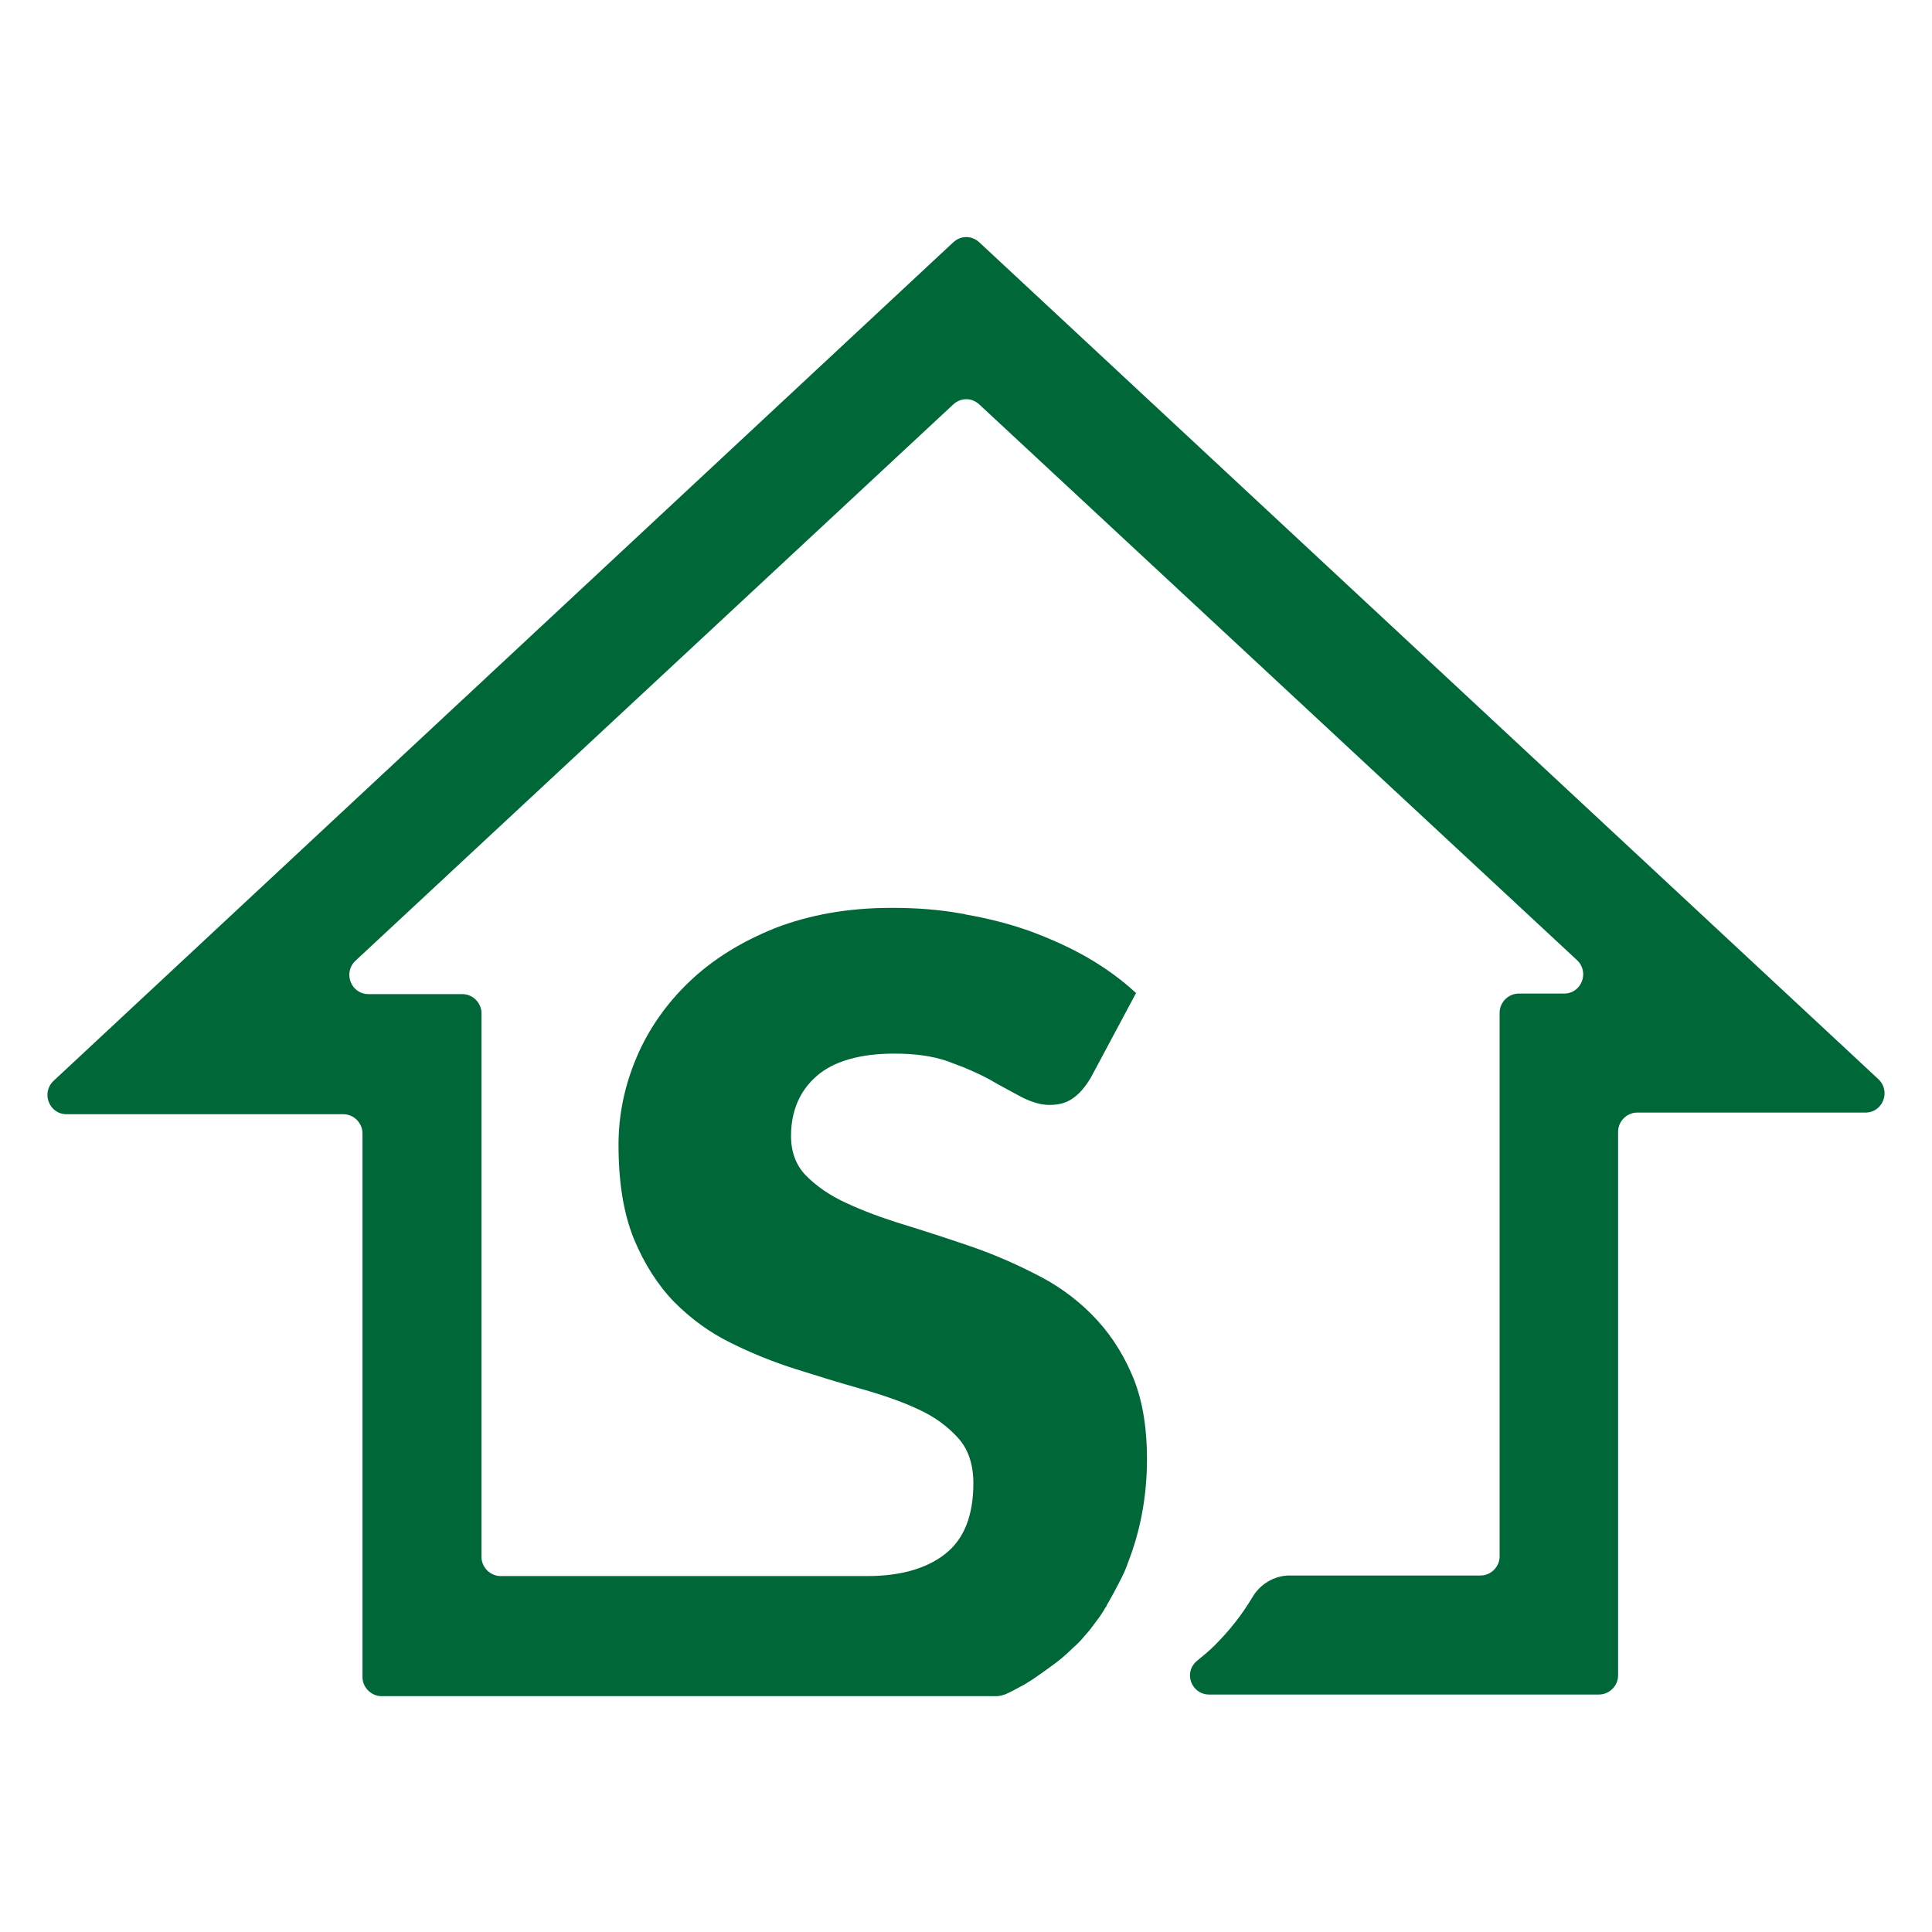
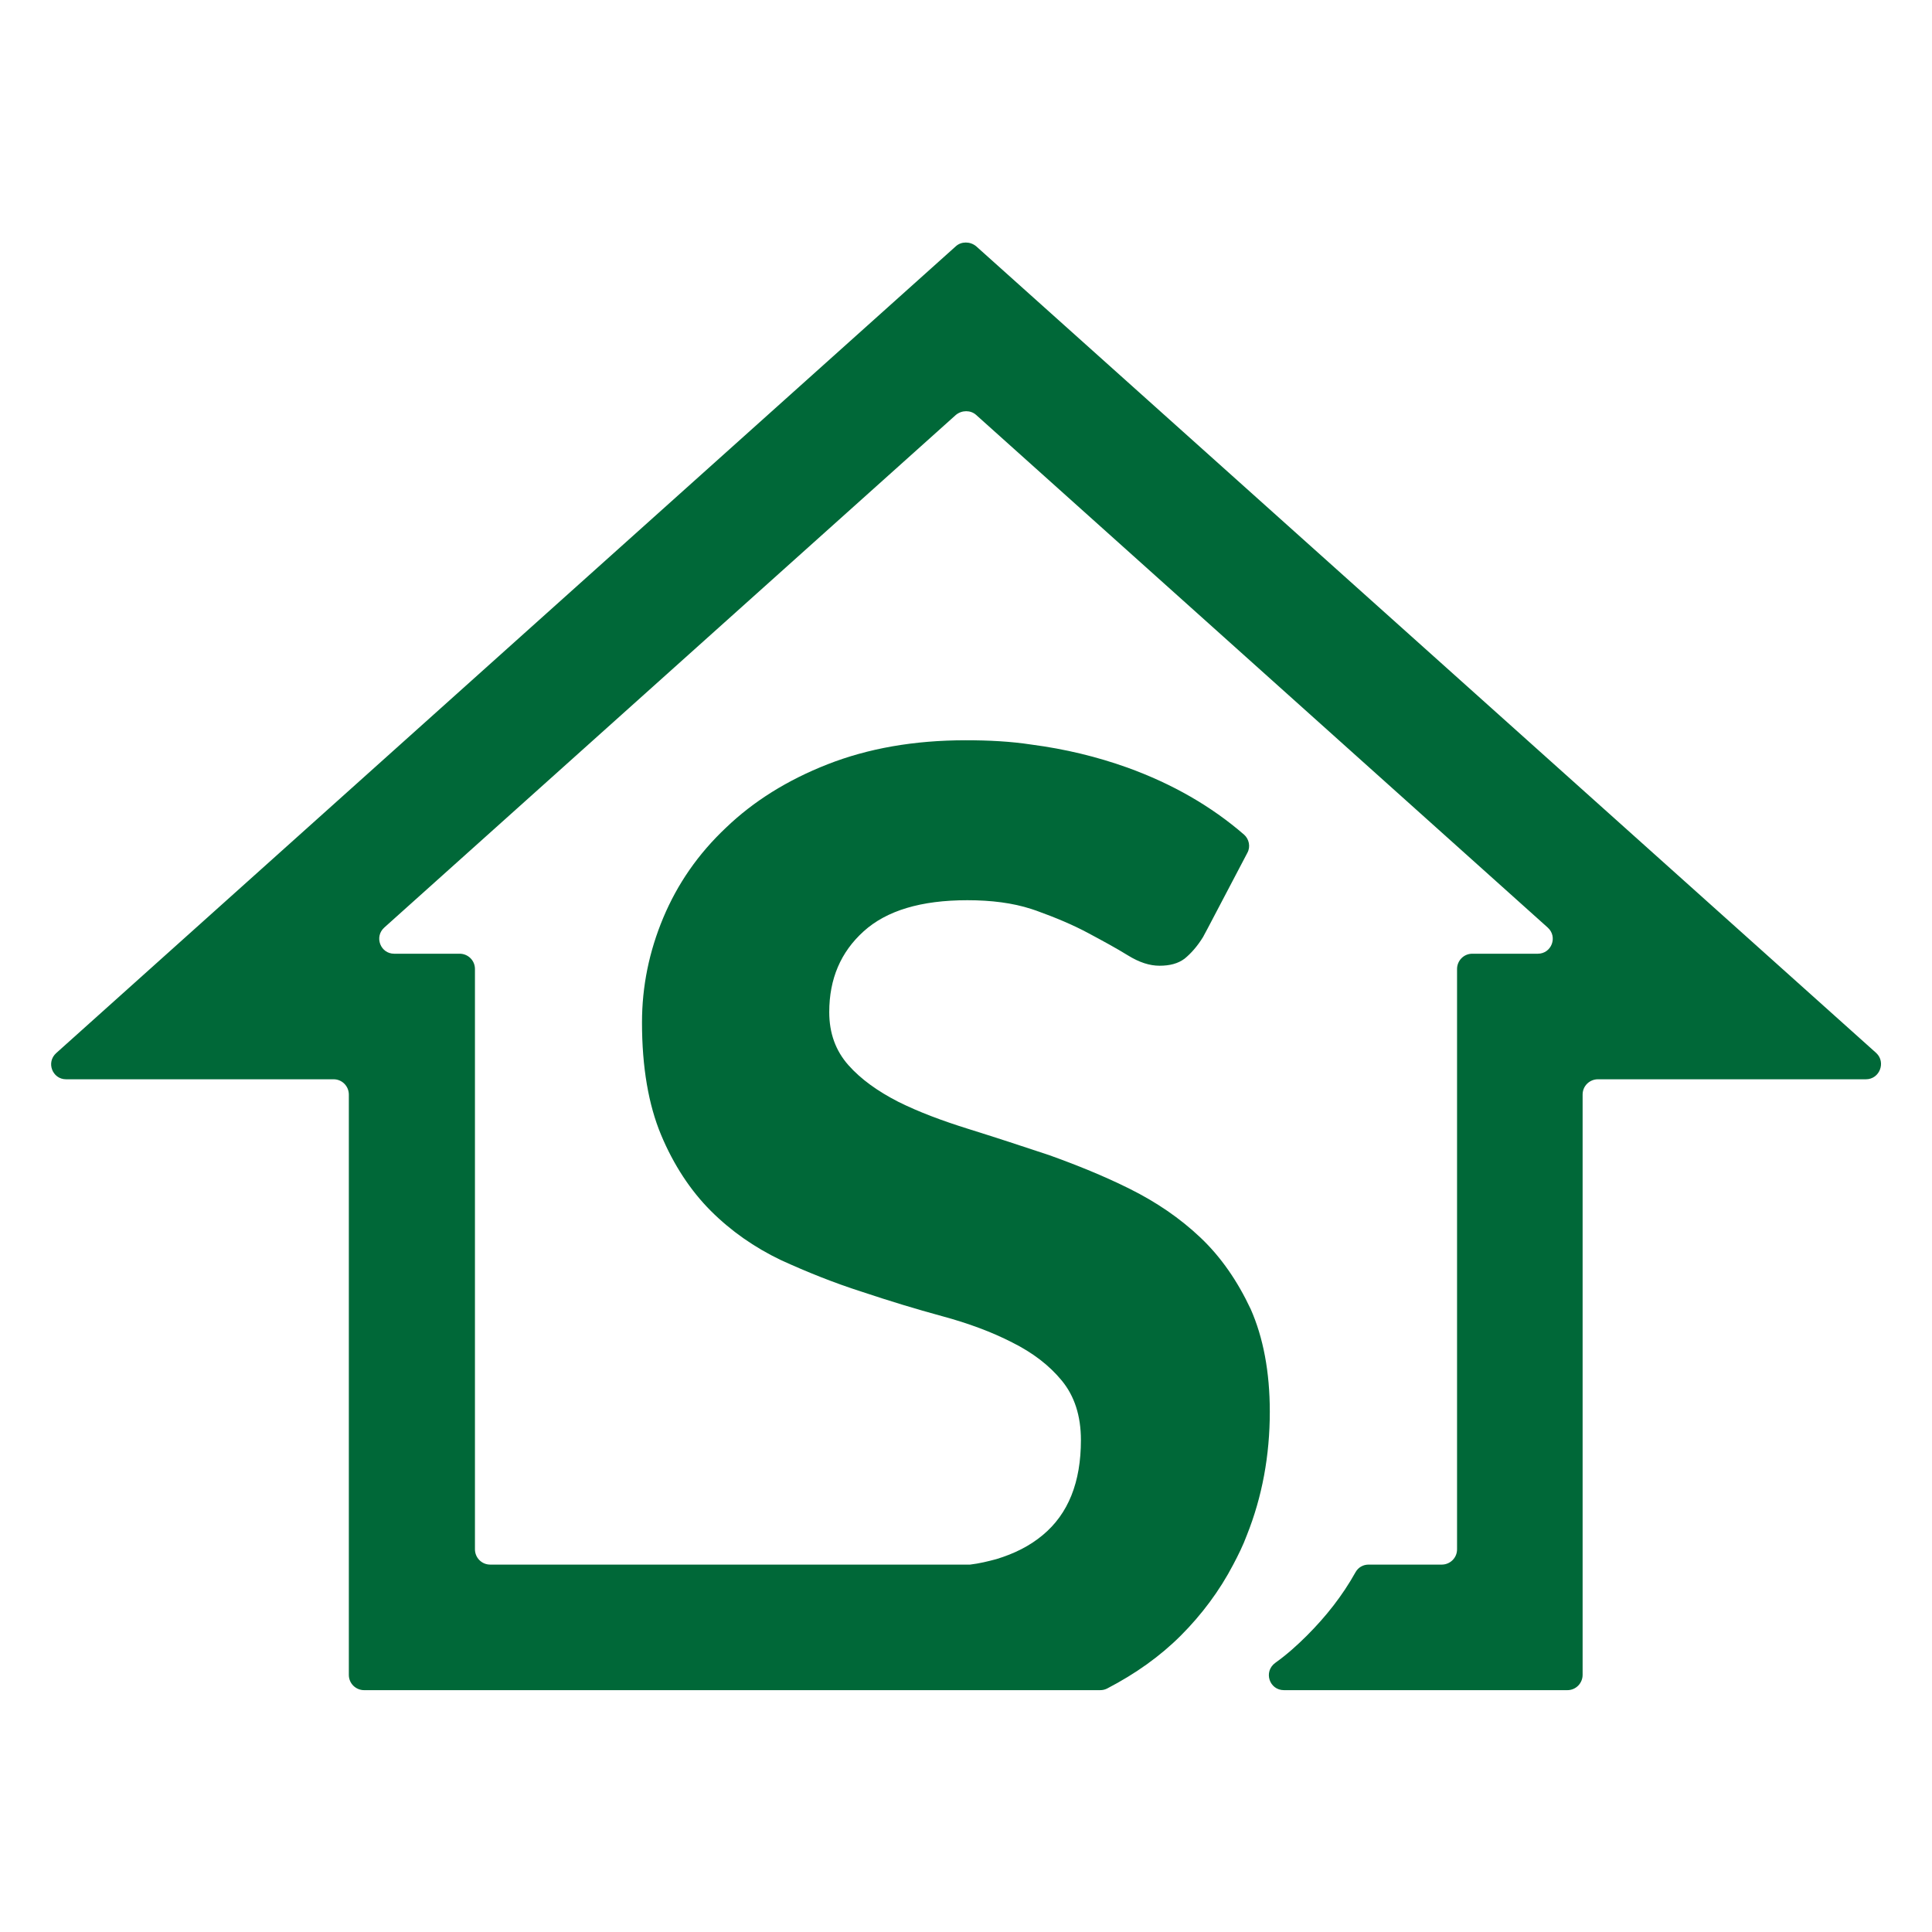
- <svg xmlns="http://www.w3.org/2000/svg" version="1.1" id="Layer_1" x="0px" y="0px" viewBox="0 0 353.9 353.9" style="enable-background:new 0 0 353.9 353.9;" xml:space="preserve">
+ <svg xmlns="http://www.w3.org/2000/svg" version="1.1" x="0px" y="0px" viewBox="0 0 353.9 353.9" style="enable-background:new 0 0 353.9 353.9;" xml:space="preserve">
  <style type="text/css">
	.st0{fill:#006838;}
+ 	.st1{display:none;}
+ 	.st2{display:inline;}
+ 	.st3{fill:none;stroke:#000000;stroke-width:24;stroke-miterlimit:10;}
</style>
-   <g>
-     <path d="M192.9,247.2c-0.1,0.1-0.2,0.1-0.4,0.2h-0.4C192.3,247.4,192.6,247.4,192.9,247.2z" />
+   <g id="Old">
+     <g>
+       <path class="st0" d="M-206.7,294.7c0.2-0.2,0.3-0.4,0.5-0.7c0-0.1,0.1-0.1,0.1-0.2C-206.3,294.2-206.5,294.5-206.7,294.7z" />
+       <path class="st0" d="M-67,203.8h-41.8c-1.9,0-3.5,1.6-3.5,3.5v99.6c0,1.9-1.6,3.5-3.5,3.5h-71.4c-3.3,0-4.8-4.1-2.2-6.2    c1.1-0.9,2.2-1.8,3.2-2.8c2.7-2.7,5-5.6,6.9-8.8c1.4-2.4,4-4,6.8-4h35c1.9,0,3.5-1.6,3.5-3.5v-99.6c0-1.9,1.6-3.5,3.5-3.5h8.3    c3.2,0,4.7-3.9,2.4-6.1L-229.4,74.1c-1.4-1.3-3.4-1.3-4.8,0L-343.7,176c-2.3,2.2-0.8,6.1,2.4,6.1h17.2c1.9,0,3.5,1.6,3.5,3.5v99.6    c0,1.9,1.6,3.5,3.5,3.5h67.2c6.1,0,10.9-1.4,14.3-4.1c3.4-2.7,5.1-7,5.1-12.9c0-3.4-0.9-6.2-2.8-8.3c-1.9-2.1-4.3-3.9-7.4-5.3    c-3-1.4-6.5-2.6-10.4-3.7c-3.9-1.1-7.8-2.3-11.9-3.6c-4.1-1.3-8.1-2.9-11.9-4.8c-3.9-1.9-7.3-4.4-10.4-7.5c-3-3.1-5.5-7-7.4-11.6    c-1.9-4.7-2.8-10.4-2.8-17.2c0-5.5,1.1-10.8,3.3-16c2.2-5.2,5.5-9.9,9.7-13.9c4.3-4.1,9.5-7.3,15.7-9.8c6.2-2.4,13.3-3.7,21.3-3.7    c4.5,0,8.8,0.3,13.1,1.1c0.1,0,0.3,0,0.4,0.1c4.1,0.7,8,1.7,11.7,3c3.8,1.4,7.4,3,10.7,4.9c3.3,1.9,6.3,4.1,8.9,6.5l-7,13.1    l-1.4,2.6c-1,1.6-2,2.8-3.2,3.6c-1.1,0.8-2.5,1.2-4.3,1.2c-1.5,0-3.2-0.5-5-1.4c-1.8-1-3.8-2-6-3.3c-1.3-0.7-2.6-1.3-4-1.9    c-1.1-0.5-2.4-0.9-3.6-1.4c-2.9-1-6.1-1.4-9.8-1.4c-6.3,0-11.1,1.4-14.2,4.1c-3.1,2.7-4.7,6.4-4.7,11c0,2.9,0.9,5.4,2.8,7.3    c1.9,1.9,4.3,3.6,7.4,5c3,1.4,6.5,2.7,10.4,3.9c3.9,1.2,7.9,2.5,12,3.9c4.1,1.4,8.1,3.1,12,5.1c3.9,1.9,7.4,4.4,10.4,7.4    c3,3,5.5,6.6,7.4,11c1.9,4.3,2.8,9.5,2.8,15.6c0,6.8-1.2,13.1-3.5,19c-0.3,0.9-0.7,1.8-1.1,2.6c-0.9,1.8-1.8,3.5-2.8,5.2    c0,0,0,0,0,0.1c-0.2,0.3-0.4,0.5-0.5,0.8c-0.3,0.4-0.5,0.8-0.8,1.2c-0.4,0.5-0.8,1.1-1.2,1.6c-0.2,0.3-0.4,0.5-0.6,0.8    c-0.4,0.5-0.9,1-1.3,1.5c-0.5,0.6-1.1,1.2-1.7,1.7c-1.3,1.3-2.7,2.5-4.3,3.6c-0.4,0.3-0.7,0.5-1.1,0.8c-0.7,0.5-1.3,0.9-2,1.4    c-0.5,0.3-1.1,0.7-1.6,1c-0.6,0.3-1.1,0.6-1.7,0.9c-0.5,0.3-1,0.5-1.6,0.8c-0.1,0-0.1,0.1-0.2,0.1c0,0,0,0-0.1,0    c-0.5,0.2-1,0.3-1.5,0.3h-112.6c-1.9,0-3.5-1.6-3.5-3.5v-99.6c0-1.9-1.6-3.5-3.5-3.5h-50.7c-3.2,0-4.7-3.9-2.4-6.1l164.8-153.3    c1.4-1.3,3.4-1.3,4.8,0l164.7,153.3C-62.3,199.9-63.8,203.8-67,203.8z" />
+     </g>
  </g>
-   <g>
-     <path class="st0" d="M202.1,294.7c0.2-0.2,0.3-0.4,0.5-0.7c0-0.1,0.1-0.1,0.1-0.2C202.5,294.2,202.3,294.5,202.1,294.7z" />
-     <path class="st0" d="M341.7,203.8h-41.8c-1.9,0-3.5,1.6-3.5,3.5v99.6c0,1.9-1.6,3.5-3.5,3.5h-71.4c-3.3,0-4.8-4.1-2.2-6.2   c1.1-0.9,2.2-1.8,3.2-2.8c2.7-2.7,5-5.6,6.9-8.8c1.4-2.4,4-4,6.8-4h35c1.9,0,3.5-1.6,3.5-3.5v-99.6c0-1.9,1.6-3.5,3.5-3.5h8.3   c3.2,0,4.7-3.9,2.4-6.1L179.4,74.1c-1.4-1.3-3.4-1.3-4.8,0L65.1,176c-2.3,2.2-0.8,6.1,2.4,6.1h17.2c1.9,0,3.5,1.6,3.5,3.5v99.6   c0,1.9,1.6,3.5,3.5,3.5h67.2c6.1,0,10.9-1.4,14.3-4.1c3.4-2.7,5.1-7,5.1-12.9c0-3.4-0.9-6.2-2.8-8.3c-1.9-2.1-4.3-3.9-7.4-5.3   c-3-1.4-6.5-2.6-10.4-3.7c-3.9-1.1-7.8-2.3-11.9-3.6c-4.1-1.3-8.1-2.9-11.9-4.8c-3.9-1.9-7.3-4.4-10.4-7.5c-3-3.1-5.5-7-7.4-11.6   c-1.9-4.7-2.8-10.4-2.8-17.2c0-5.5,1.1-10.8,3.3-16c2.2-5.2,5.5-9.9,9.7-13.9c4.3-4.1,9.5-7.3,15.7-9.8c6.2-2.4,13.3-3.7,21.3-3.7   c4.5,0,8.8,0.3,13.1,1.1c0.1,0,0.3,0,0.4,0.1c4.1,0.7,8,1.7,11.7,3c3.8,1.4,7.4,3,10.7,4.9c3.3,1.9,6.3,4.1,8.9,6.5l-7,13.1   l-1.4,2.6c-1,1.6-2,2.8-3.2,3.6c-1.1,0.8-2.5,1.2-4.3,1.2c-1.5,0-3.2-0.5-5-1.4c-1.8-1-3.8-2-6-3.3c-1.3-0.7-2.6-1.3-4-1.9   c-1.1-0.5-2.4-0.9-3.6-1.4c-2.9-1-6.1-1.4-9.8-1.4c-6.3,0-11.1,1.4-14.2,4.1c-3.1,2.7-4.7,6.4-4.7,11c0,2.9,0.9,5.4,2.8,7.3   c1.9,1.9,4.3,3.6,7.4,5c3,1.4,6.5,2.7,10.4,3.9c3.9,1.2,7.9,2.5,12,3.9c4.1,1.4,8.1,3.1,12,5.1c3.9,1.9,7.4,4.4,10.4,7.4   c3,3,5.5,6.6,7.4,11c1.9,4.3,2.8,9.5,2.8,15.6c0,6.8-1.2,13.1-3.5,19c-0.3,0.9-0.7,1.8-1.1,2.6c-0.9,1.8-1.8,3.5-2.8,5.2   c0,0,0,0,0,0.1c-0.2,0.3-0.4,0.5-0.5,0.8c-0.3,0.4-0.5,0.8-0.8,1.2c-0.4,0.5-0.8,1.1-1.2,1.6c-0.2,0.3-0.4,0.5-0.6,0.8   c-0.4,0.5-0.9,1-1.3,1.5c-0.5,0.6-1.1,1.2-1.7,1.7c-1.3,1.3-2.7,2.5-4.3,3.6c-0.4,0.3-0.7,0.5-1.1,0.8c-0.7,0.5-1.3,0.9-2,1.4   c-0.5,0.3-1.1,0.7-1.6,1c-0.6,0.3-1.1,0.6-1.7,0.9c-0.5,0.3-1,0.5-1.6,0.8c-0.1,0-0.1,0.1-0.2,0.1c0,0,0,0-0.1,0   c-0.5,0.2-1,0.3-1.5,0.3H69.9c-1.9,0-3.5-1.6-3.5-3.5v-99.6c0-1.9-1.6-3.5-3.5-3.5H12.2c-3.2,0-4.7-3.9-2.4-6.1L174.6,44.4   c1.4-1.3,3.4-1.3,4.8,0l164.7,153.3C346.4,199.9,344.9,203.8,341.7,203.8z" />
+   <g id="Logo" class="st1">
+     <g class="st2">
+       <path class="st0" d="M202.1,294.7c0.2-0.2,0.3-0.4,0.5-0.7c0-0.1,0.1-0.1,0.1-0.2C202.5,294.2,202.3,294.5,202.1,294.7z" />
+       <path class="st0" d="M341.7,203.8h-41.8c-1.9,0-3.5,1.6-3.5,3.5v99.6c0,1.9-1.6,3.5-3.5,3.5h-71.4c-3.3,0-4.8-4.1-2.2-6.2    c1.1-0.9,2.2-1.8,3.2-2.8c2.7-2.7,5-5.6,6.9-8.8c1.4-2.4,4-4,6.8-4h35c1.9,0,3.5-1.6,3.5-3.5v-99.6c0-1.9,1.6-3.5,3.5-3.5h8.3    c3.2,0,4.7-3.9,2.4-6.1L179.4,74.1c-1.4-1.3-3.4-1.3-4.8,0L65.1,176c-2.3,2.2-0.8,6.1,2.4,6.1h17.2c1.9,0,3.5,1.6,3.5,3.5v99.6    c0,1.9,1.6,3.5,3.5,3.5h67.2c6.1,0,10.9-1.4,14.3-4.1c3.4-2.7,5.1-7,5.1-12.9c0-3.4-0.9-6.2-2.8-8.3c-1.9-2.1-4.3-3.9-7.4-5.3    c-3-1.4-6.5-2.6-10.4-3.7c-3.9-1.1-7.8-2.3-11.9-3.6c-4.1-1.3-8.1-2.9-11.9-4.8c-3.9-1.9-7.3-4.4-10.4-7.5c-3-3.1-5.5-7-7.4-11.6    c-1.9-4.7-2.8-10.4-2.8-17.2c0-5.5,1.1-10.8,3.3-16c2.2-5.2,5.5-9.9,9.7-13.9c4.3-4.1,9.5-7.3,15.7-9.8c6.2-2.4,13.3-3.7,21.3-3.7    c4.5,0,8.8,0.3,13.1,1.1c0.1,0,0.3,0,0.4,0.1c4.1,0.7,8,1.7,11.7,3c3.8,1.4,7.4,3,10.7,4.9c3.3,1.9,6.3,4.1,8.9,6.5l-7,13.1    l-1.4,2.6c-1,1.6-2,2.8-3.2,3.6c-1.1,0.8-2.5,1.2-4.3,1.2c-1.5,0-3.2-0.5-5-1.4c-1.8-1-3.8-2-6-3.3c-1.3-0.7-2.6-1.3-4-1.9    c-1.1-0.5-2.4-0.9-3.6-1.4c-2.9-1-6.1-1.4-9.8-1.4c-6.3,0-11.1,1.4-14.2,4.1c-3.1,2.7-4.7,6.4-4.7,11c0,2.9,0.9,5.4,2.8,7.3    c1.9,1.9,4.3,3.6,7.4,5c3,1.4,6.5,2.7,10.4,3.9c3.9,1.2,7.9,2.5,12,3.9c4.1,1.4,8.1,3.1,12,5.1c3.9,1.9,7.4,4.4,10.4,7.4    c3,3,5.5,6.6,7.4,11c1.9,4.3,2.8,9.5,2.8,15.6c0,6.8-1.2,13.1-3.5,19c-0.3,0.9-0.7,1.8-1.1,2.6c-0.9,1.8-1.8,3.5-2.8,5.2    c0,0,0,0,0,0.1c-0.2,0.3-0.4,0.5-0.5,0.8c-0.3,0.4-0.5,0.8-0.8,1.2c-0.4,0.5-0.8,1.1-1.2,1.6c-0.2,0.3-0.4,0.5-0.6,0.8    c-0.4,0.5-0.9,1-1.3,1.5c-0.5,0.6-1.1,1.2-1.7,1.7c-1.3,1.3-2.7,2.5-4.3,3.6c-0.4,0.3-0.7,0.5-1.1,0.8c-0.7,0.5-1.3,0.9-2,1.4    c-0.5,0.3-1.1,0.7-1.6,1c-0.6,0.3-1.1,0.6-1.7,0.9c-0.5,0.3-1,0.5-1.6,0.8c-0.1,0-0.1,0.1-0.2,0.1c0,0,0,0-0.1,0    c-0.5,0.2-1,0.3-1.5,0.3H69.9c-1.9,0-3.5-1.6-3.5-3.5v-99.6c0-1.9-1.6-3.5-3.5-3.5H12.2c-3.2,0-4.7-3.9-2.4-6.1L174.6,44.4    c1.4-1.3,3.4-1.3,4.8,0l164.7,153.3C346.4,199.9,344.9,203.8,341.7,203.8z" />
+     </g>
+   </g>
+   <g id="Layer_4">
+     <rect x="76.3" y="517.8" class="st3" width="211.1" height="163" />
+     <polygon class="st3" points="181.9,436.2 47.8,569 316,569  " />
+     <text transform="matrix(1 0 0 1 116.3945 697.2668)" style="font-family:'Lato-Heavy'; font-size:243.926px;">S</text>
+     <text transform="matrix(1 0 0 1 139.7908 697.2668)" style="font-family:'Lato-Heavy'; font-size:243.926px;">S</text>
+   </g>
+   <g id="Layer_3">
+     <g>
+       <path class="st0" d="M341.8,197.7h-49.1c-1.5,0-2.8,1.2-2.8,2.8v106.3c0,1.5-1.2,2.8-2.8,2.8h-51.9c-2.7,0-3.8-3.4-1.6-5    c2.1-1.5,4-3.2,5.8-5c3.5-3.5,6.5-7.3,8.9-11.6c0.5-0.9,1.4-1.4,2.4-1.4h13.4c1.5,0,2.8-1.2,2.8-2.8V177.5c0-1.5,1.2-2.8,2.8-2.8    h12c2.5,0,3.7-3.1,1.8-4.8L178.8,76c-1-0.9-2.6-0.9-3.7,0L70.4,169.9c-1.9,1.7-0.7,4.8,1.8,4.8h12c1.5,0,2.8,1.2,2.8,2.8v106.3    c0,1.5,1.2,2.8,2.8,2.8h87.5c0.1,0,0.3,0,0.4,0c1.7-0.2,3.3-0.6,4.8-1c3.3-1,6.1-2.4,8.5-4.4c4.7-3.9,7-9.7,7-17.4    c0-4.5-1.2-8.1-3.5-10.9c-2.3-2.8-5.3-5.1-9.1-7c-3.7-1.9-8-3.5-12.8-4.8c-4.8-1.3-9.7-2.8-14.8-4.5c-5-1.6-10-3.6-14.8-5.8    c-4.8-2.3-9.1-5.3-12.8-9c-3.7-3.7-6.8-8.4-9.1-13.9c-2.3-5.5-3.5-12.4-3.5-20.6c0-6.6,1.3-13,3.9-19.2s6.4-11.7,11.5-16.5    c5-4.8,11.2-8.7,18.6-11.6c7.4-2.9,15.8-4.4,25.3-4.4c4.2,0,8.2,0.2,12.1,0.8c6.1,0.8,11.9,2.2,17.5,4.2c8.3,3,15.4,7.1,21.4,12.3    c0.9,0.8,1.2,2.2,0.6,3.3l-7.3,13.9l-0.7,1.3c0,0.1-0.1,0.1-0.1,0.2c-1.1,1.8-2.3,3.1-3.4,4c-1.2,0.9-2.7,1.3-4.6,1.3    c-1.8,0-3.7-0.6-5.8-1.9s-4.5-2.6-7.3-4.1c-2.8-1.5-5.9-2.8-9.5-4.1c-0.3-0.1-0.6-0.2-0.9-0.3c-3.4-1.1-7.3-1.6-11.7-1.6    c-8.5,0-14.8,1.9-19,5.7c-4.2,3.8-6.3,8.7-6.3,14.8c0,3.9,1.2,7.1,3.5,9.7c2.3,2.6,5.4,4.8,9.1,6.7c3.8,1.9,8.1,3.5,12.9,5    c4.8,1.5,9.7,3.1,14.8,4.8c5,1.8,10,3.8,14.8,6.2c4.8,2.4,9.1,5.3,12.9,8.9c3.8,3.6,6.8,8,9.2,13.1c2.3,5.2,3.5,11.5,3.5,18.8    c0,8-1.4,15.6-4.2,22.6c-0.7,1.9-1.6,3.7-2.5,5.4c-2.5,4.8-5.8,9.2-9.6,13c-3.8,3.8-8.3,7-13.5,9.7c-0.4,0.2-0.8,0.3-1.3,0.3H66.7    c-1.5,0-2.8-1.2-2.8-2.8V200.5c0-1.5-1.2-2.8-2.8-2.8H12.1c-2.5,0-3.7-3.1-1.8-4.8L175.1,45.1c1-0.9,2.6-0.9,3.7,0l164.9,147.8    C345.5,194.6,344.3,197.7,341.8,197.7z" />
+     </g>
  </g>
</svg>
